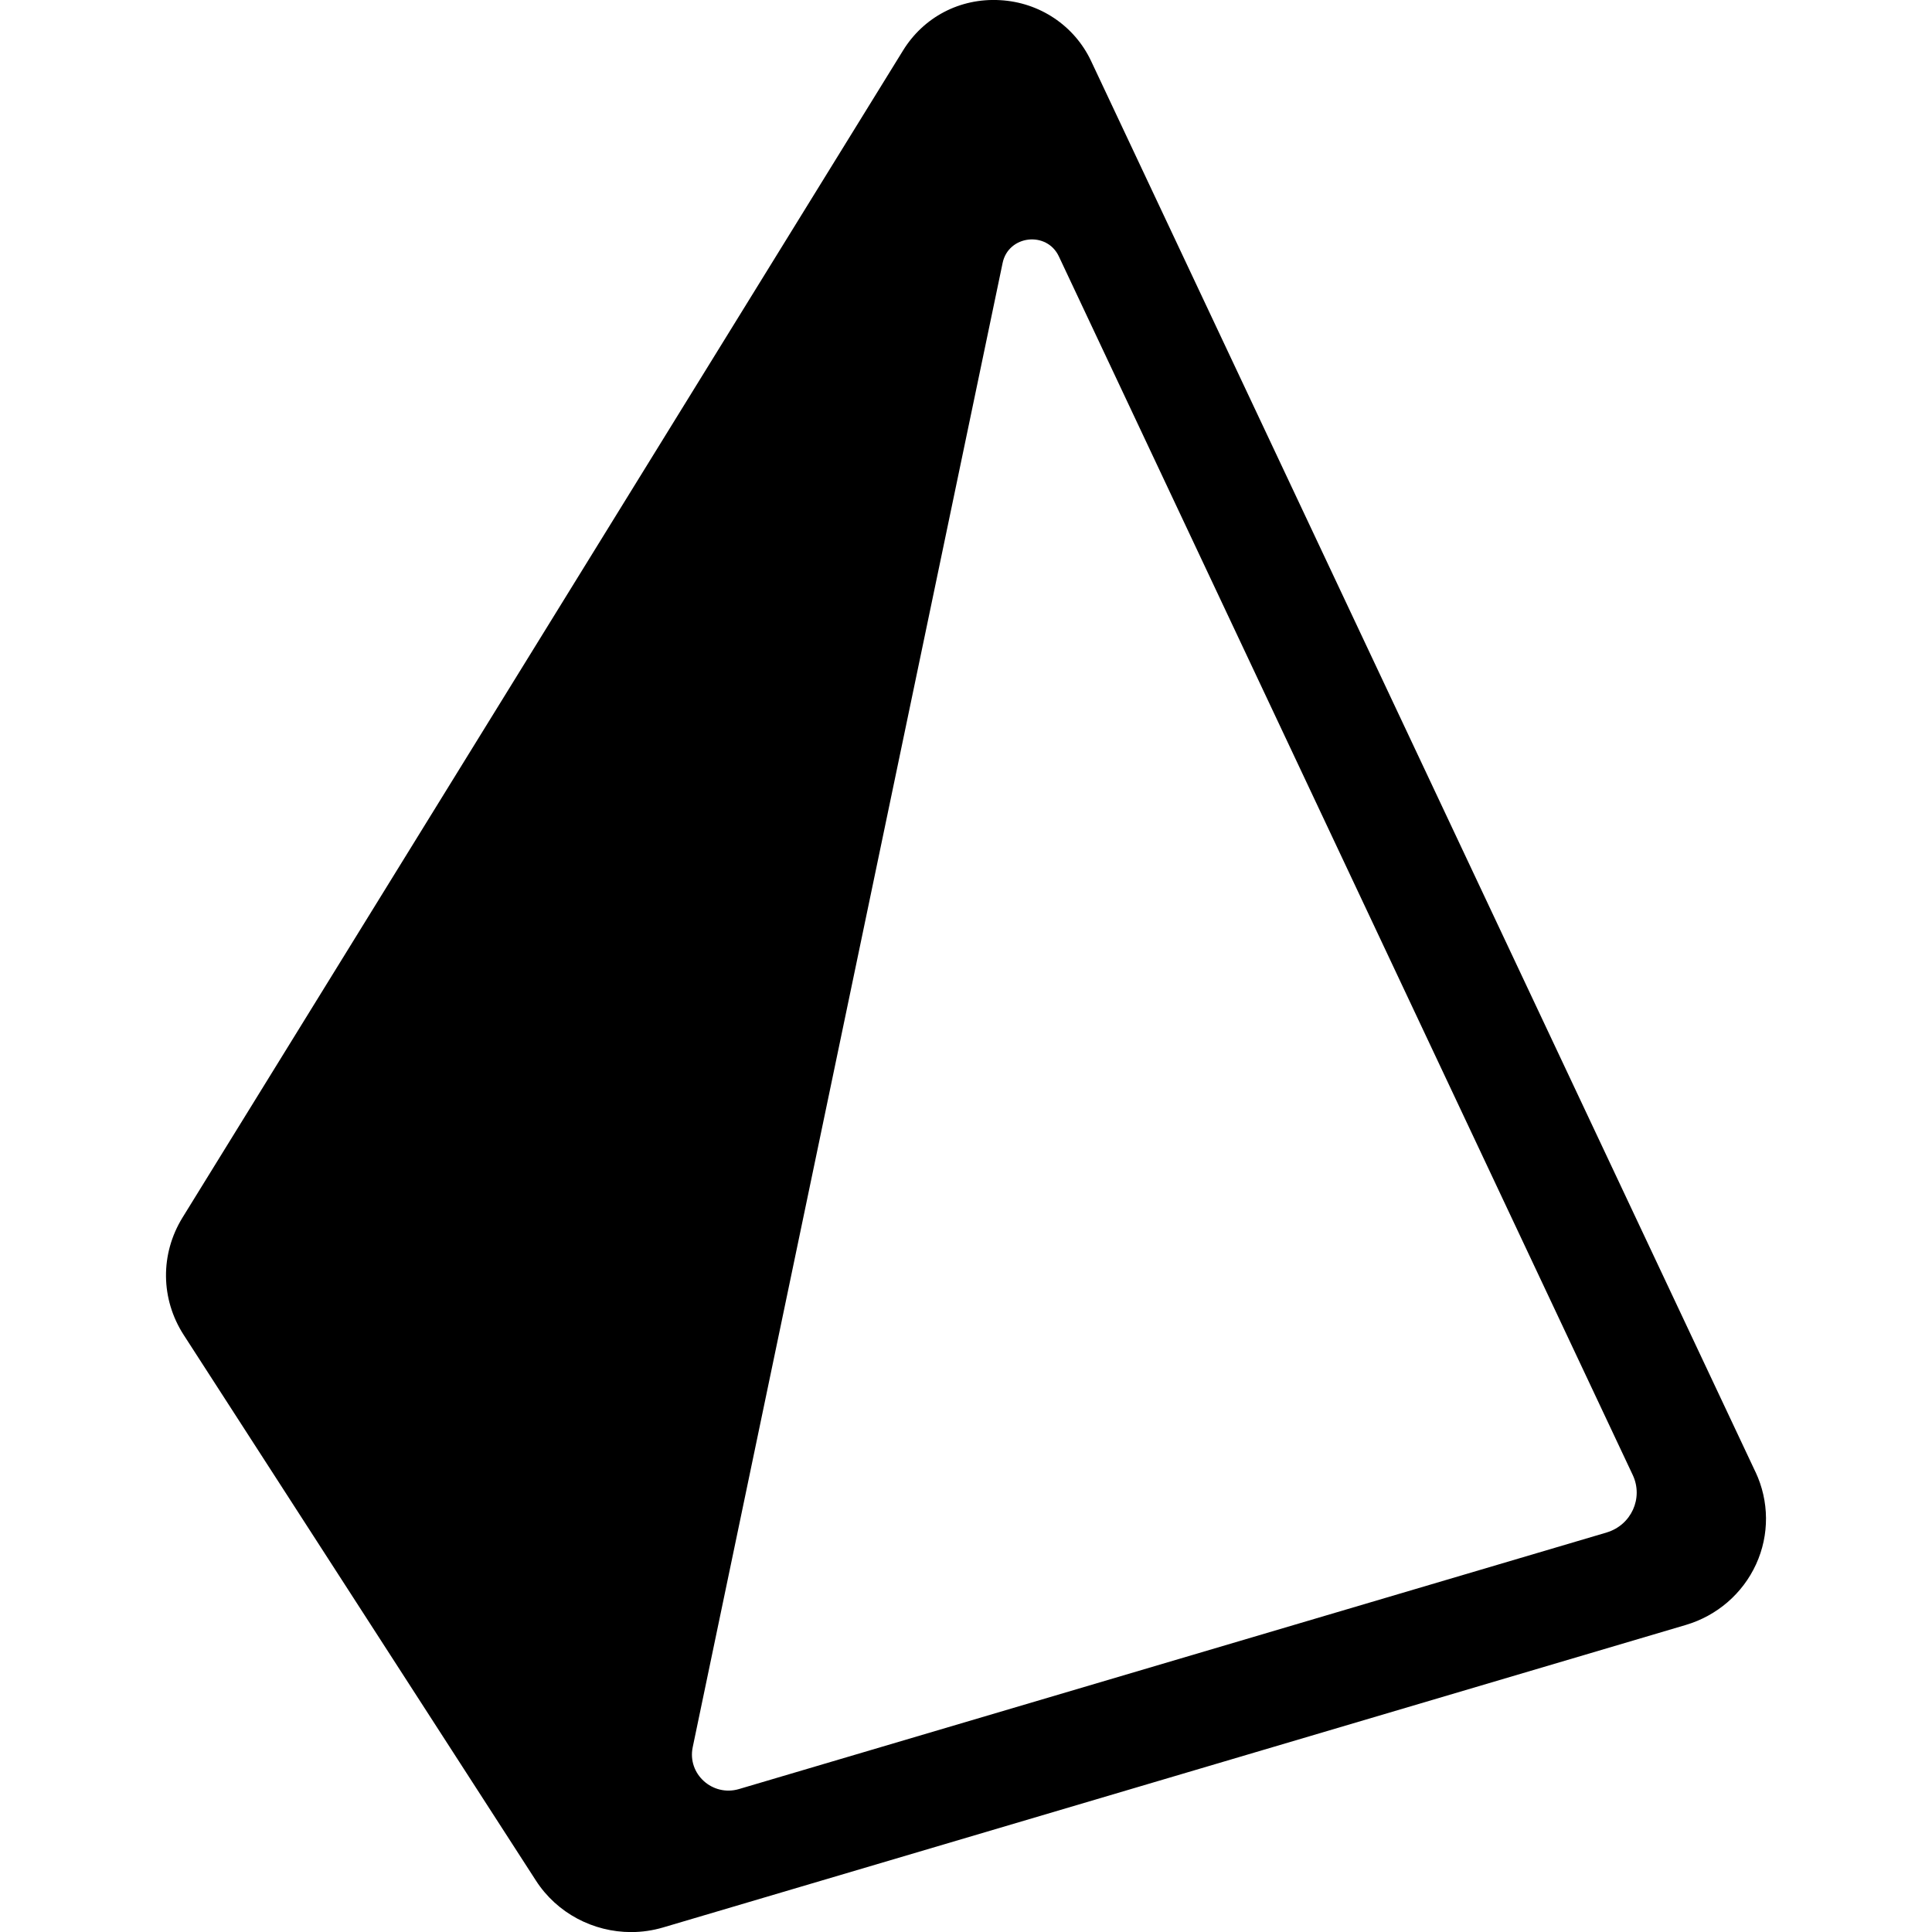
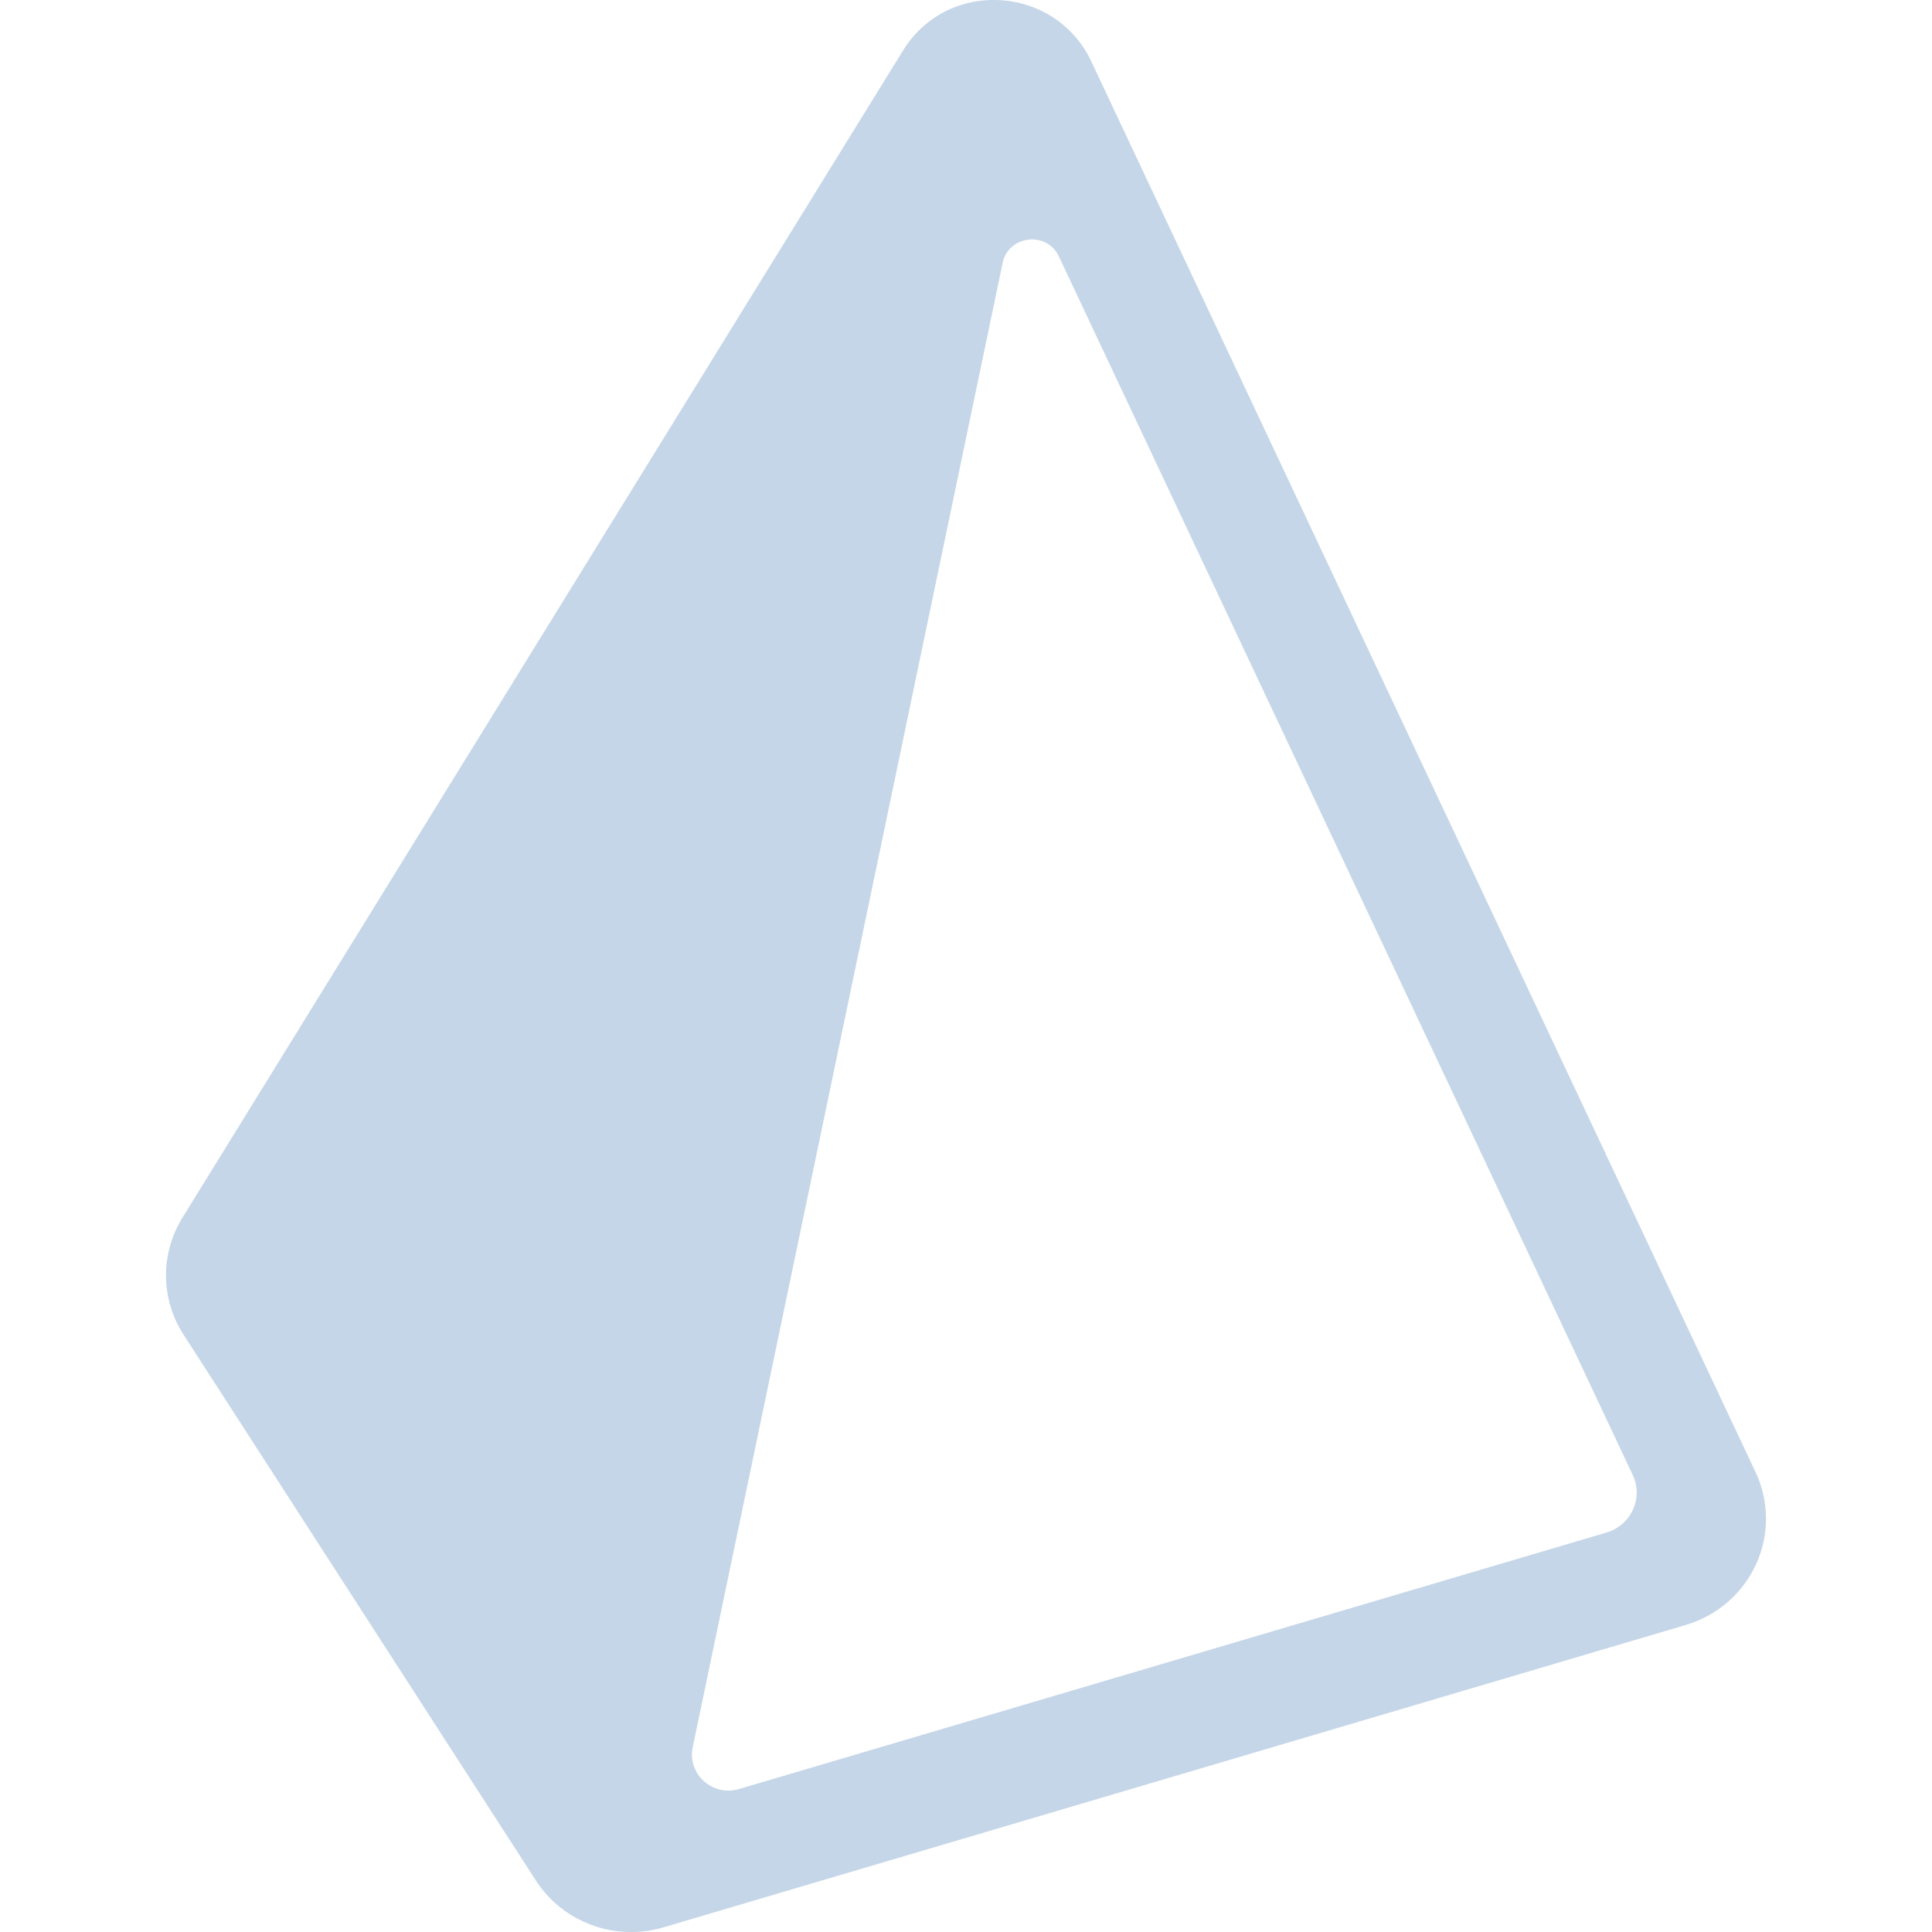
- <svg xmlns="http://www.w3.org/2000/svg" role="img" viewBox="0 0 24 24">
+ <svg xmlns="http://www.w3.org/2000/svg" fill="#C5D6E8" role="img" viewBox="0 0 24 24">
  <path d="M21.807 18.285L13.553.756c-.207-.438-.639-.727-1.129-.754-.502-.029-.952.213-1.206.625L2.266 15.127c-.277.452-.272 1.009.016 1.456l4.376 6.779c.261.405.713.639 1.182.639.133 0 .267-.019.399-.058l12.702-3.757c.389-.115.707-.39.874-.755s.163-.783-.007-1.145zm-1.848.752L9.181 22.224c-.329.098-.645-.187-.576-.519l3.85-18.439c.072-.345.549-.4.699-.08l7.129 15.138c.134.286-.019.622-.325.713z" />
</svg>
